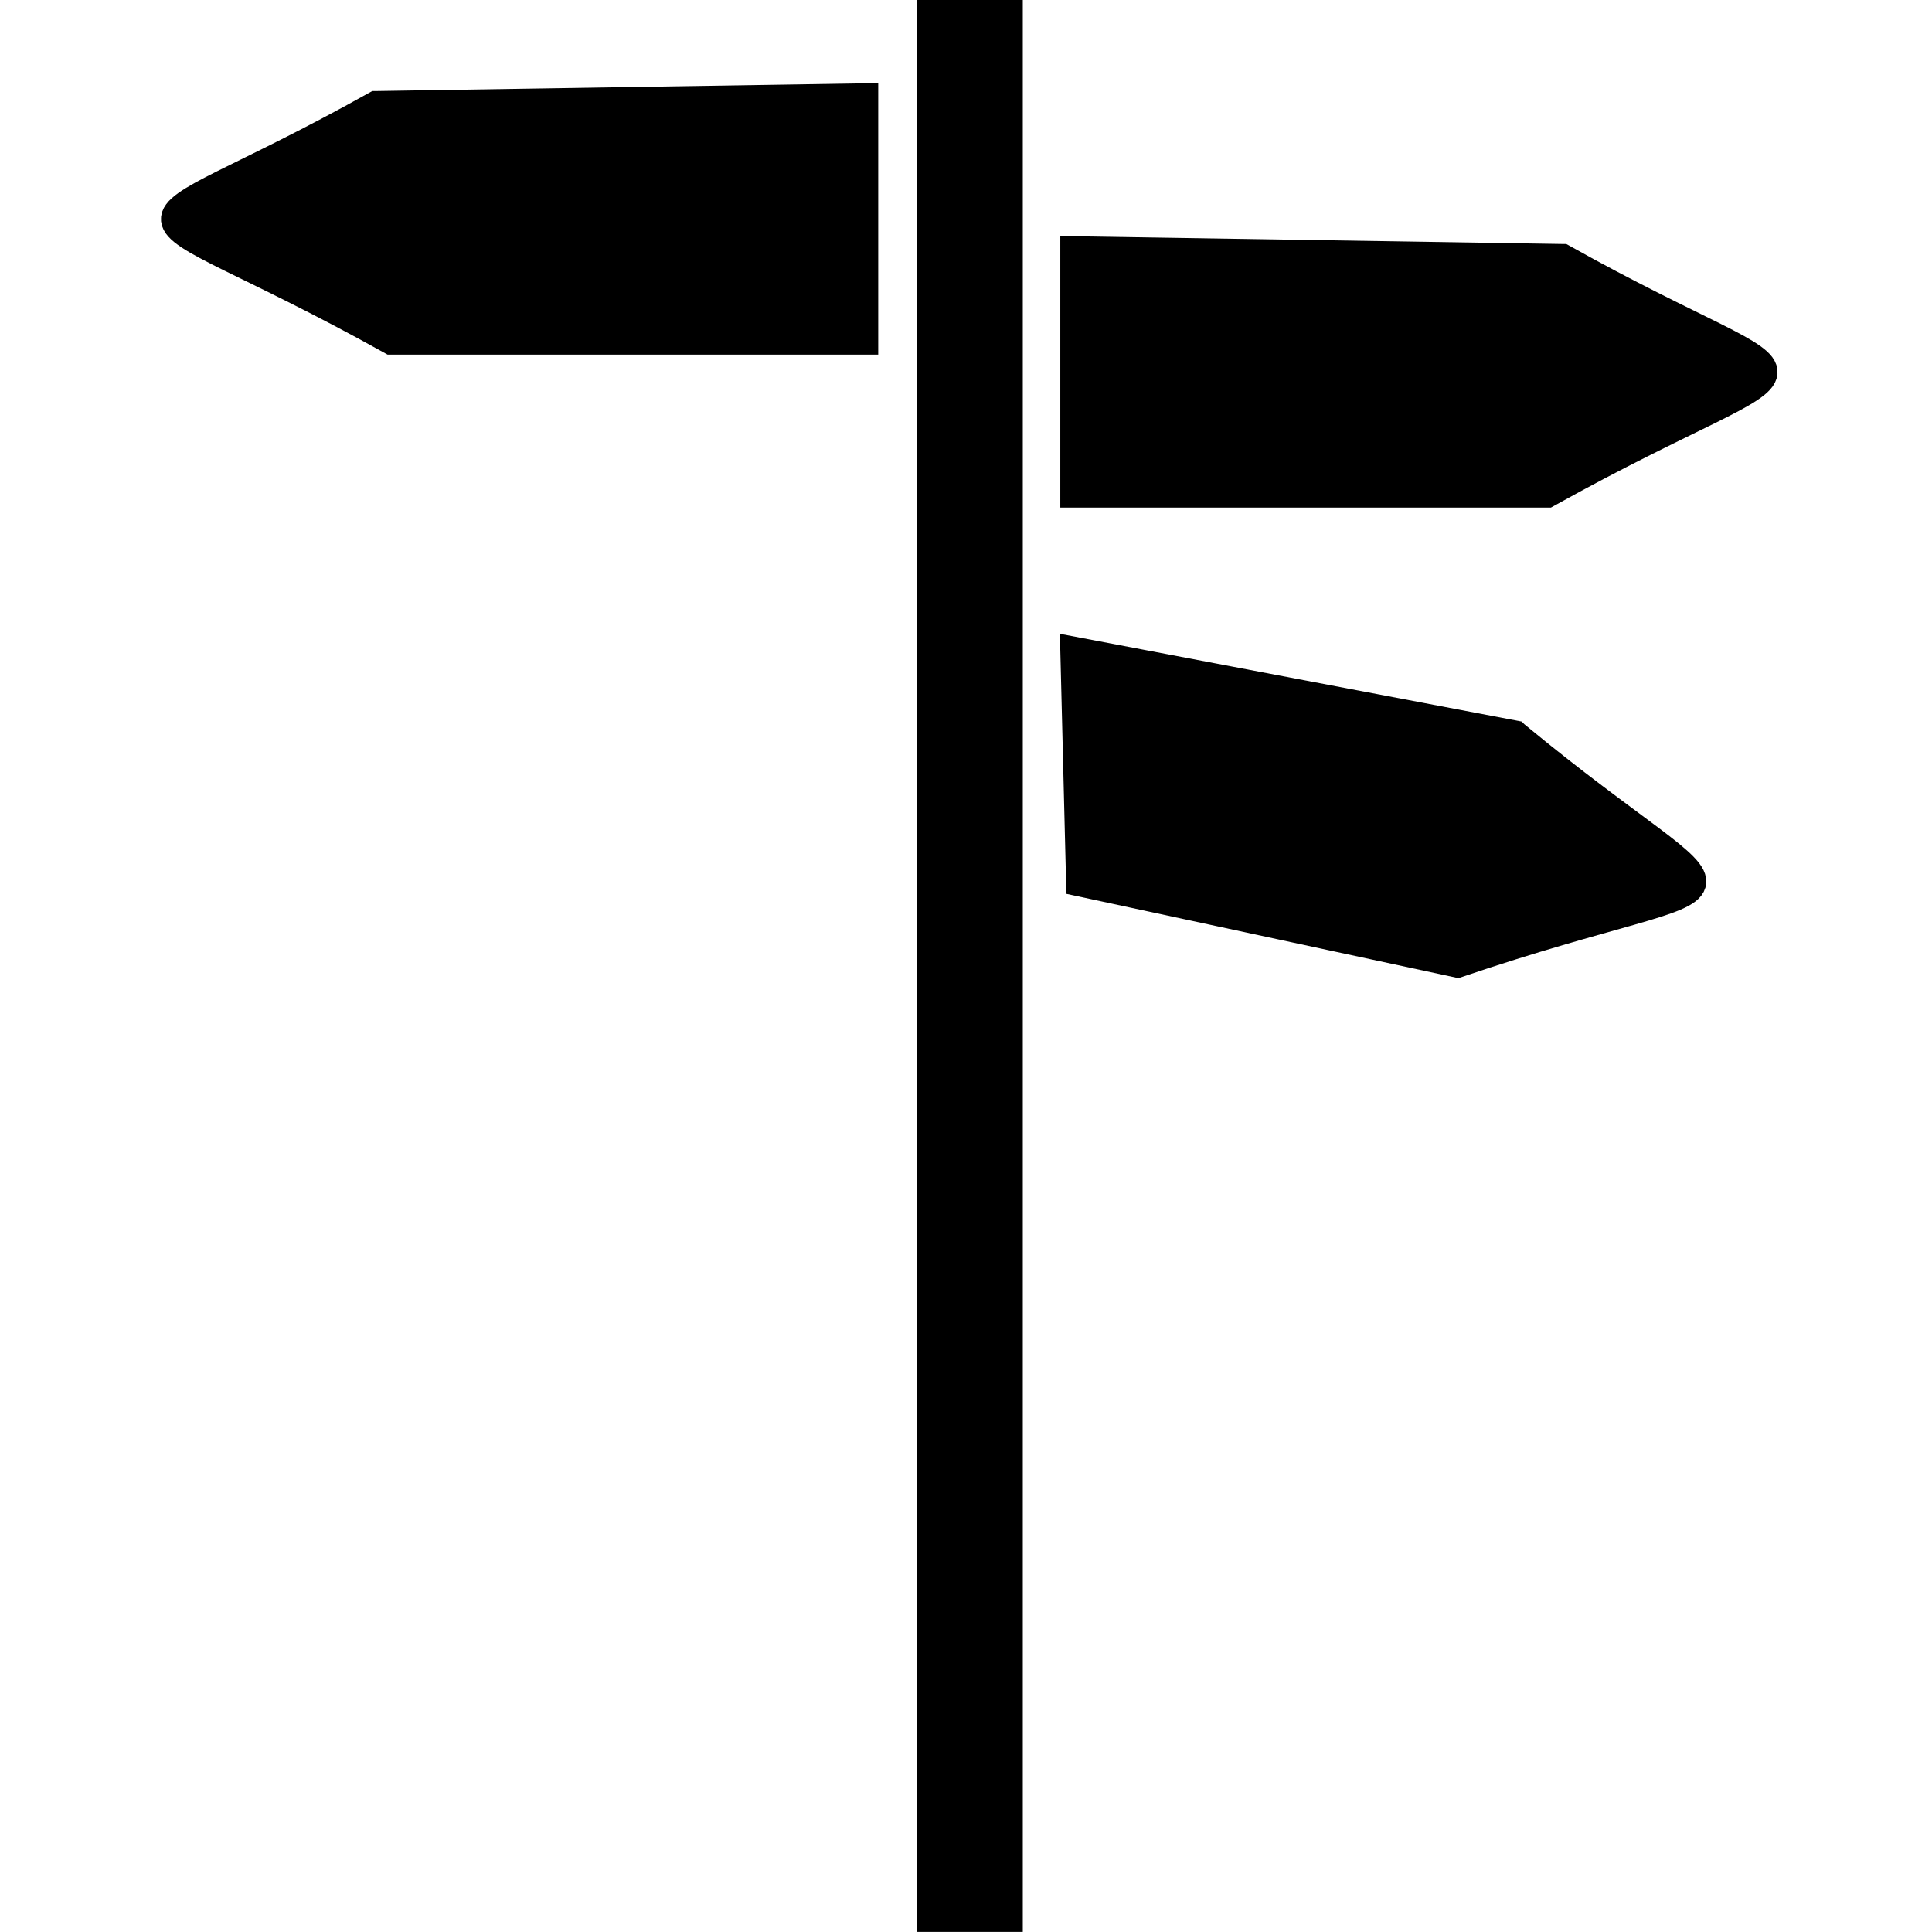
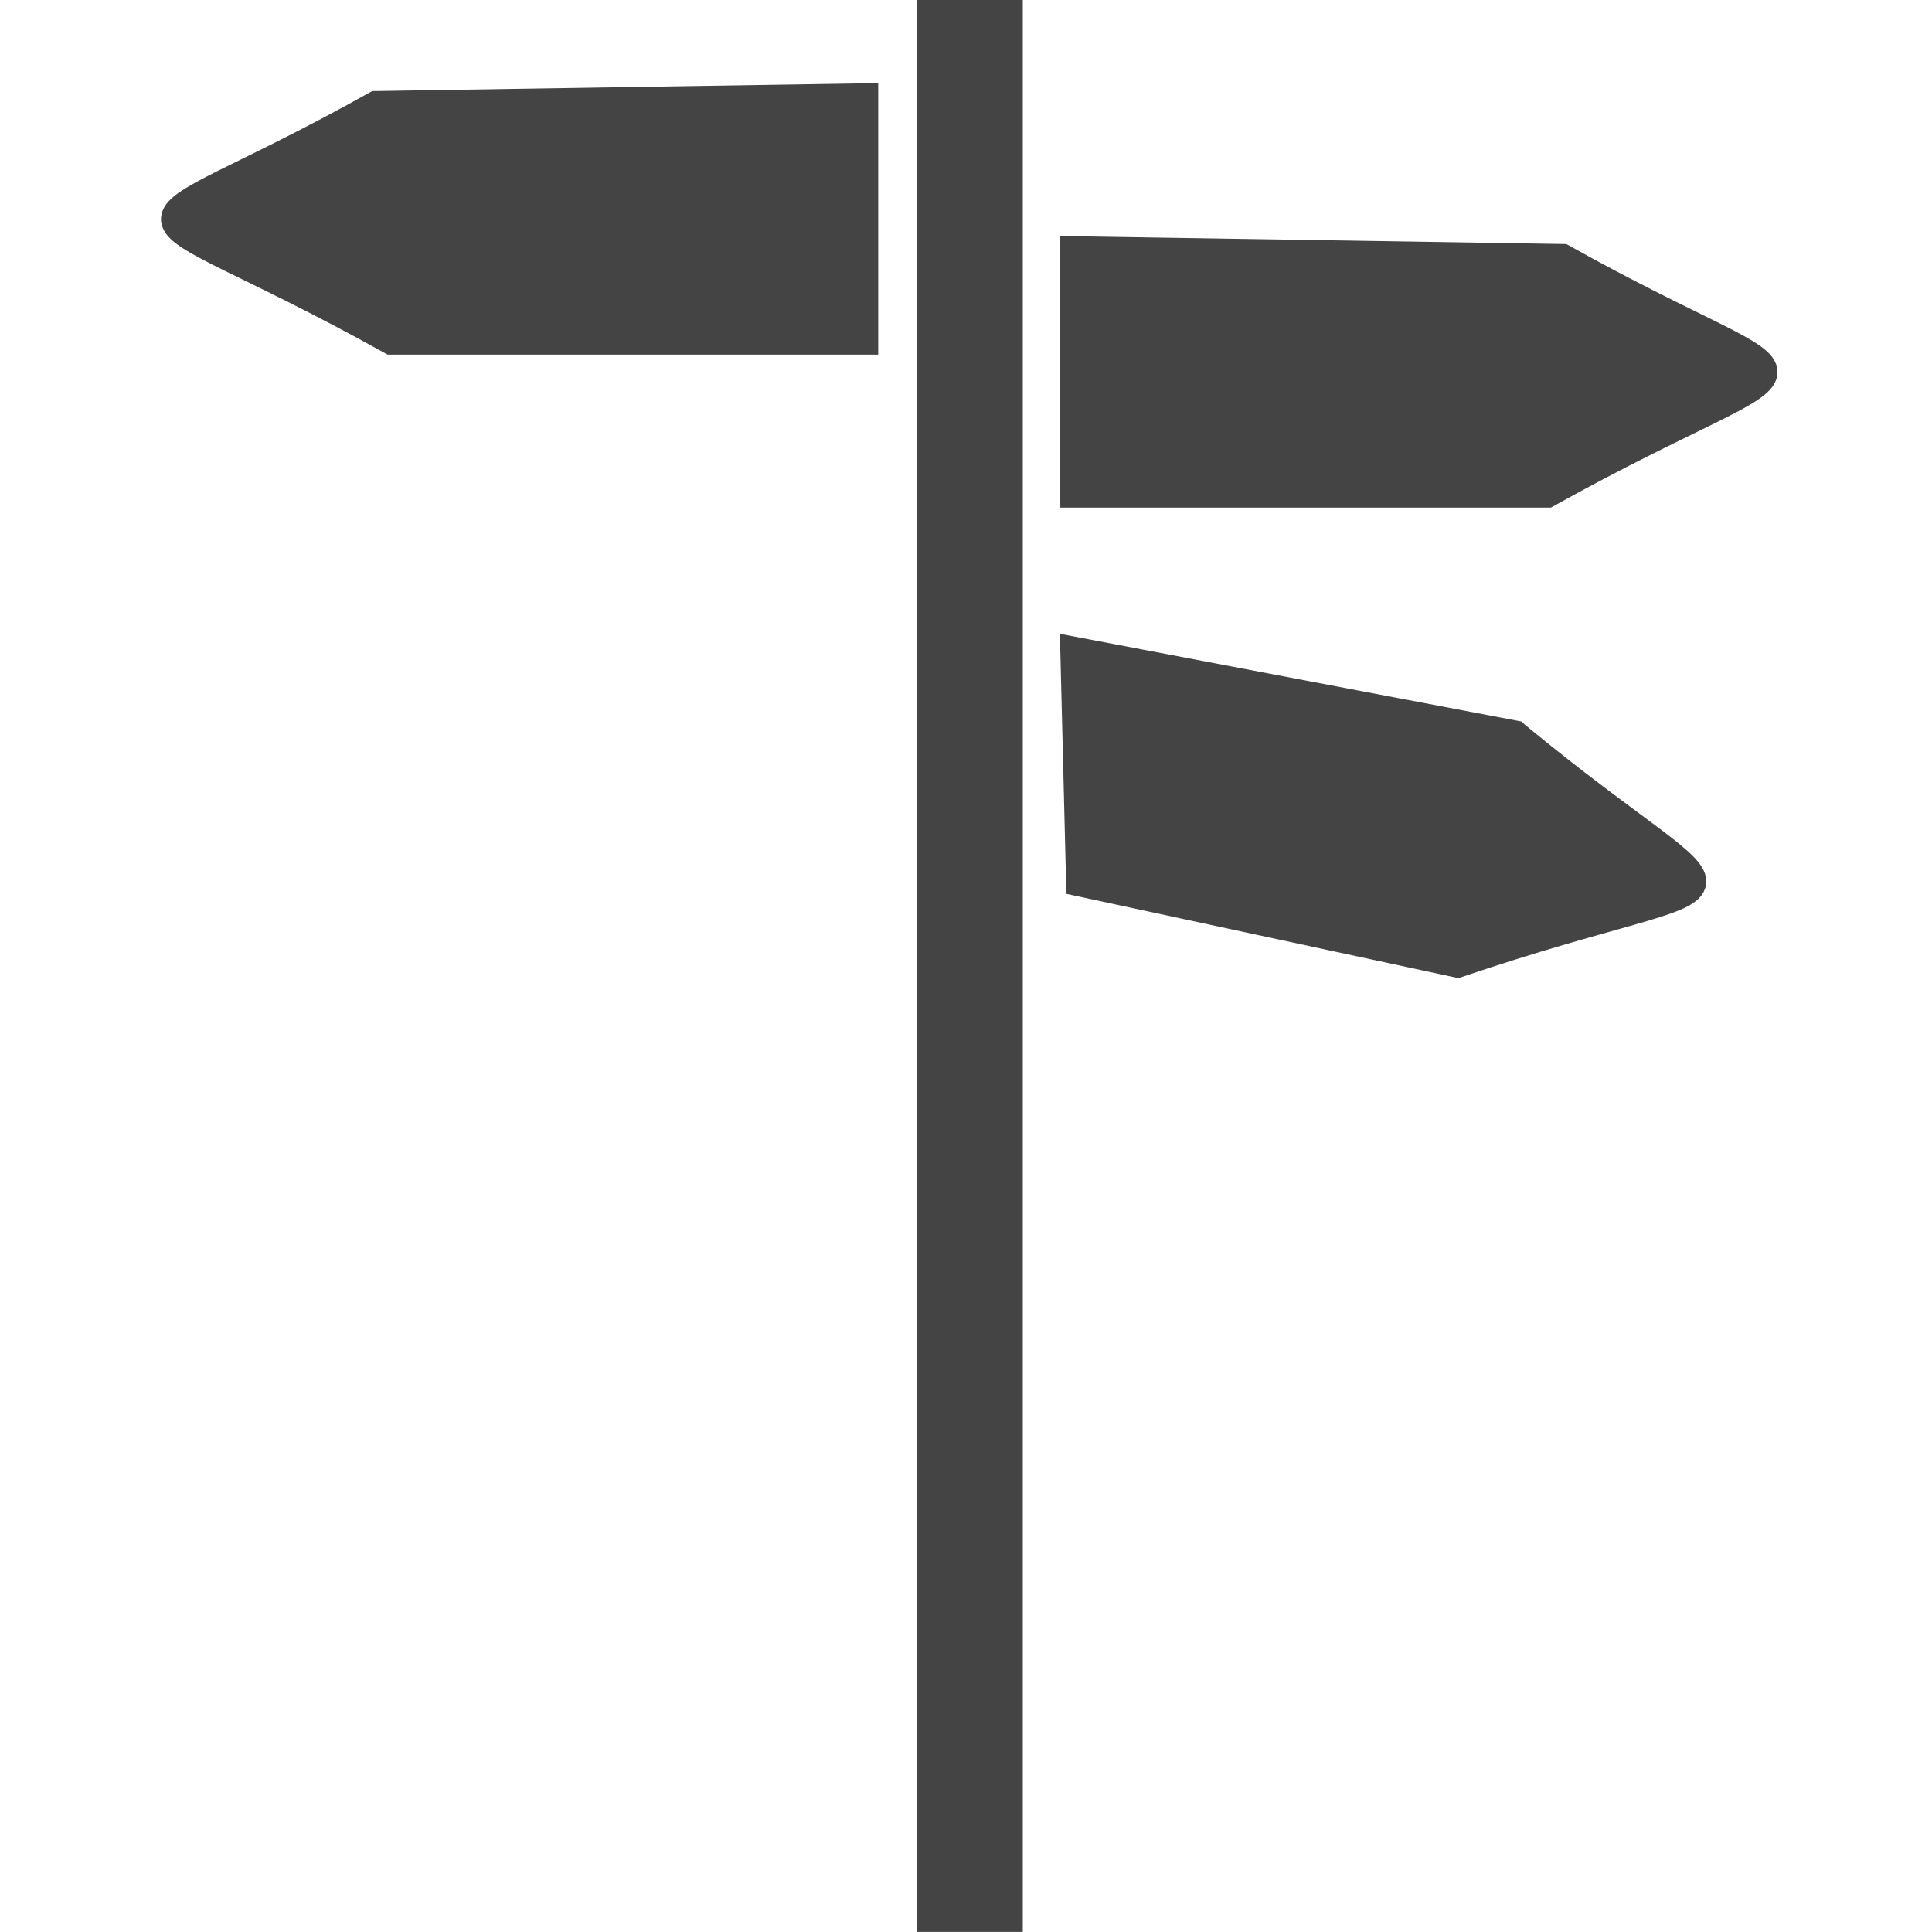
<svg xmlns="http://www.w3.org/2000/svg" xmlns:ns1="http://www.openswatchbook.org/uri/2009/osb" version="1.1" id="svg2" viewBox="0 0 12 12" height="12" width="12">
  <defs id="defs4">
    <linearGradient ns1:paint="solid" id="linearGradient4152">
      <stop id="stop4154" offset="0" style="stop-color:#000000;stop-opacity:1;" />
    </linearGradient>
  </defs>
  <g transform="translate(-338.0063,-434.2195)" id="layer1">
-     <path id="rect4150-4" d="m 347.417,438.778 -2.742,-0.521 0.036,1.447 2.349,0.505 c 1.928,-0.654 1.844,-0.201 0.358,-1.43 z" style="opacity:1;fill:#000000;fill-opacity:1;stroke:#000000;stroke-width:0.166;stroke-linejoin:miter;stroke-miterlimit:4;stroke-dasharray:none;stroke-opacity:1" />
-     <rect y="434.226" x="343.709" height="11.986" width="0.643" id="rect4140" style="opacity:1;fill:#000000;fill-opacity:1;stroke:#000000;stroke-width:0.014;stroke-opacity:1" />
-     <path id="rect4150" d="m 340.341,434.868 3.037,-0.048 0,1.519 -2.943,0 c -1.779,-0.99 -1.778,-0.529 -0.095,-1.471 z" style="opacity:1;fill:#000000;fill-opacity:1;stroke:#000000;stroke-width:0.166;stroke-linejoin:miter;stroke-miterlimit:4;stroke-dasharray:none;stroke-opacity:1" />
-     <path id="rect4150-0" d="m 347.712,435.818 -3.037,-0.048 0,1.519 2.943,0 c 1.779,-0.99 1.778,-0.529 0.095,-1.471 z" style="opacity:1;fill:#000000;fill-opacity:1;stroke:#000000;stroke-width:0.166;stroke-linejoin:miter;stroke-miterlimit:4;stroke-dasharray:none;stroke-opacity:1" />
+     <path id="rect4150-4" d="m 347.417,438.778 -2.742,-0.521 0.036,1.447 2.349,0.505 c 1.928,-0.654 1.844,-0.201 0.358,-1.43 z" style="opacity:1;fill:#444444;fill-opacity:1;stroke:#444444;stroke-width:0.166;stroke-linejoin:miter;stroke-miterlimit:4;stroke-dasharray:none;stroke-opacity:1" />
+     <rect y="434.226" x="343.709" height="11.986" width="0.643" id="rect4140" style="opacity:1;fill:#444444;fill-opacity:1;stroke:#444444;stroke-width:0.014;stroke-opacity:1" />
+     <path id="rect4150" d="m 340.341,434.868 3.037,-0.048 0,1.519 -2.943,0 c -1.779,-0.99 -1.778,-0.529 -0.095,-1.471 z" style="opacity:1;fill:#444444;fill-opacity:1;stroke:#444444;stroke-width:0.166;stroke-linejoin:miter;stroke-miterlimit:4;stroke-dasharray:none;stroke-opacity:1" />
+     <path id="rect4150-0" d="m 347.712,435.818 -3.037,-0.048 0,1.519 2.943,0 c 1.779,-0.99 1.778,-0.529 0.095,-1.471 z" style="opacity:1;fill:#444444;fill-opacity:1;stroke:#444444;stroke-width:0.166;stroke-linejoin:miter;stroke-miterlimit:4;stroke-dasharray:none;stroke-opacity:1" />
  </g>
</svg>
